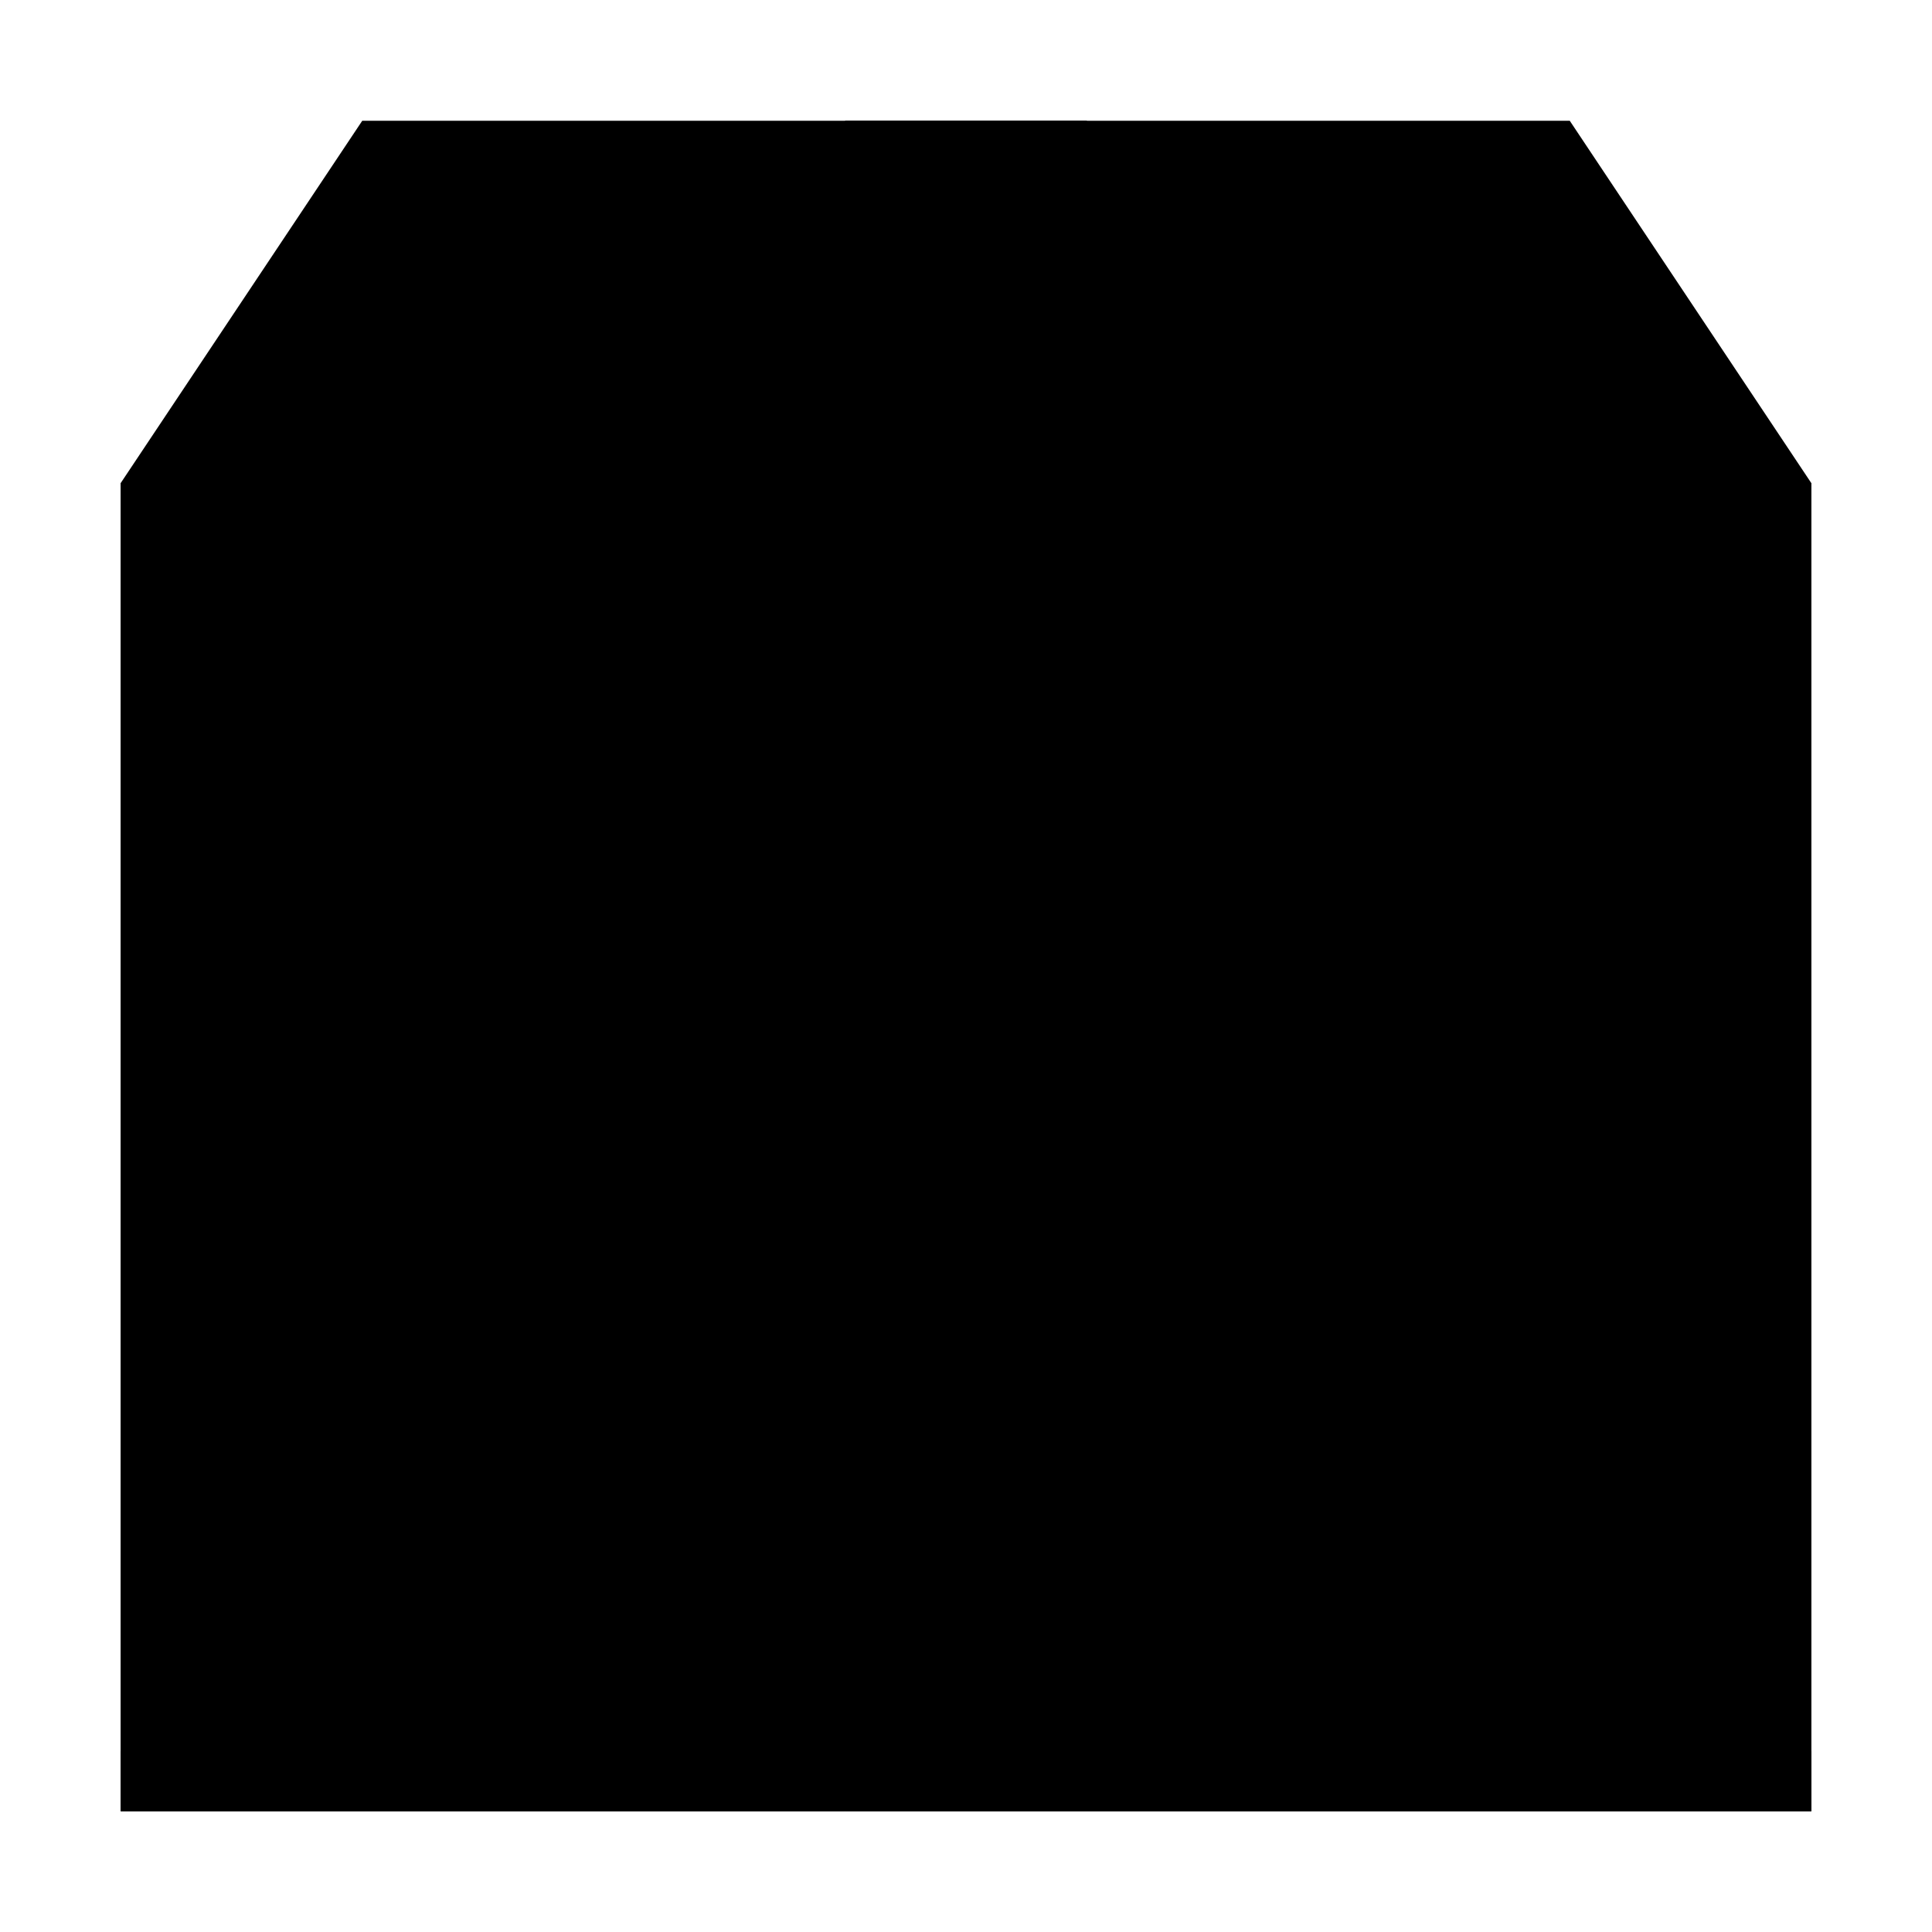
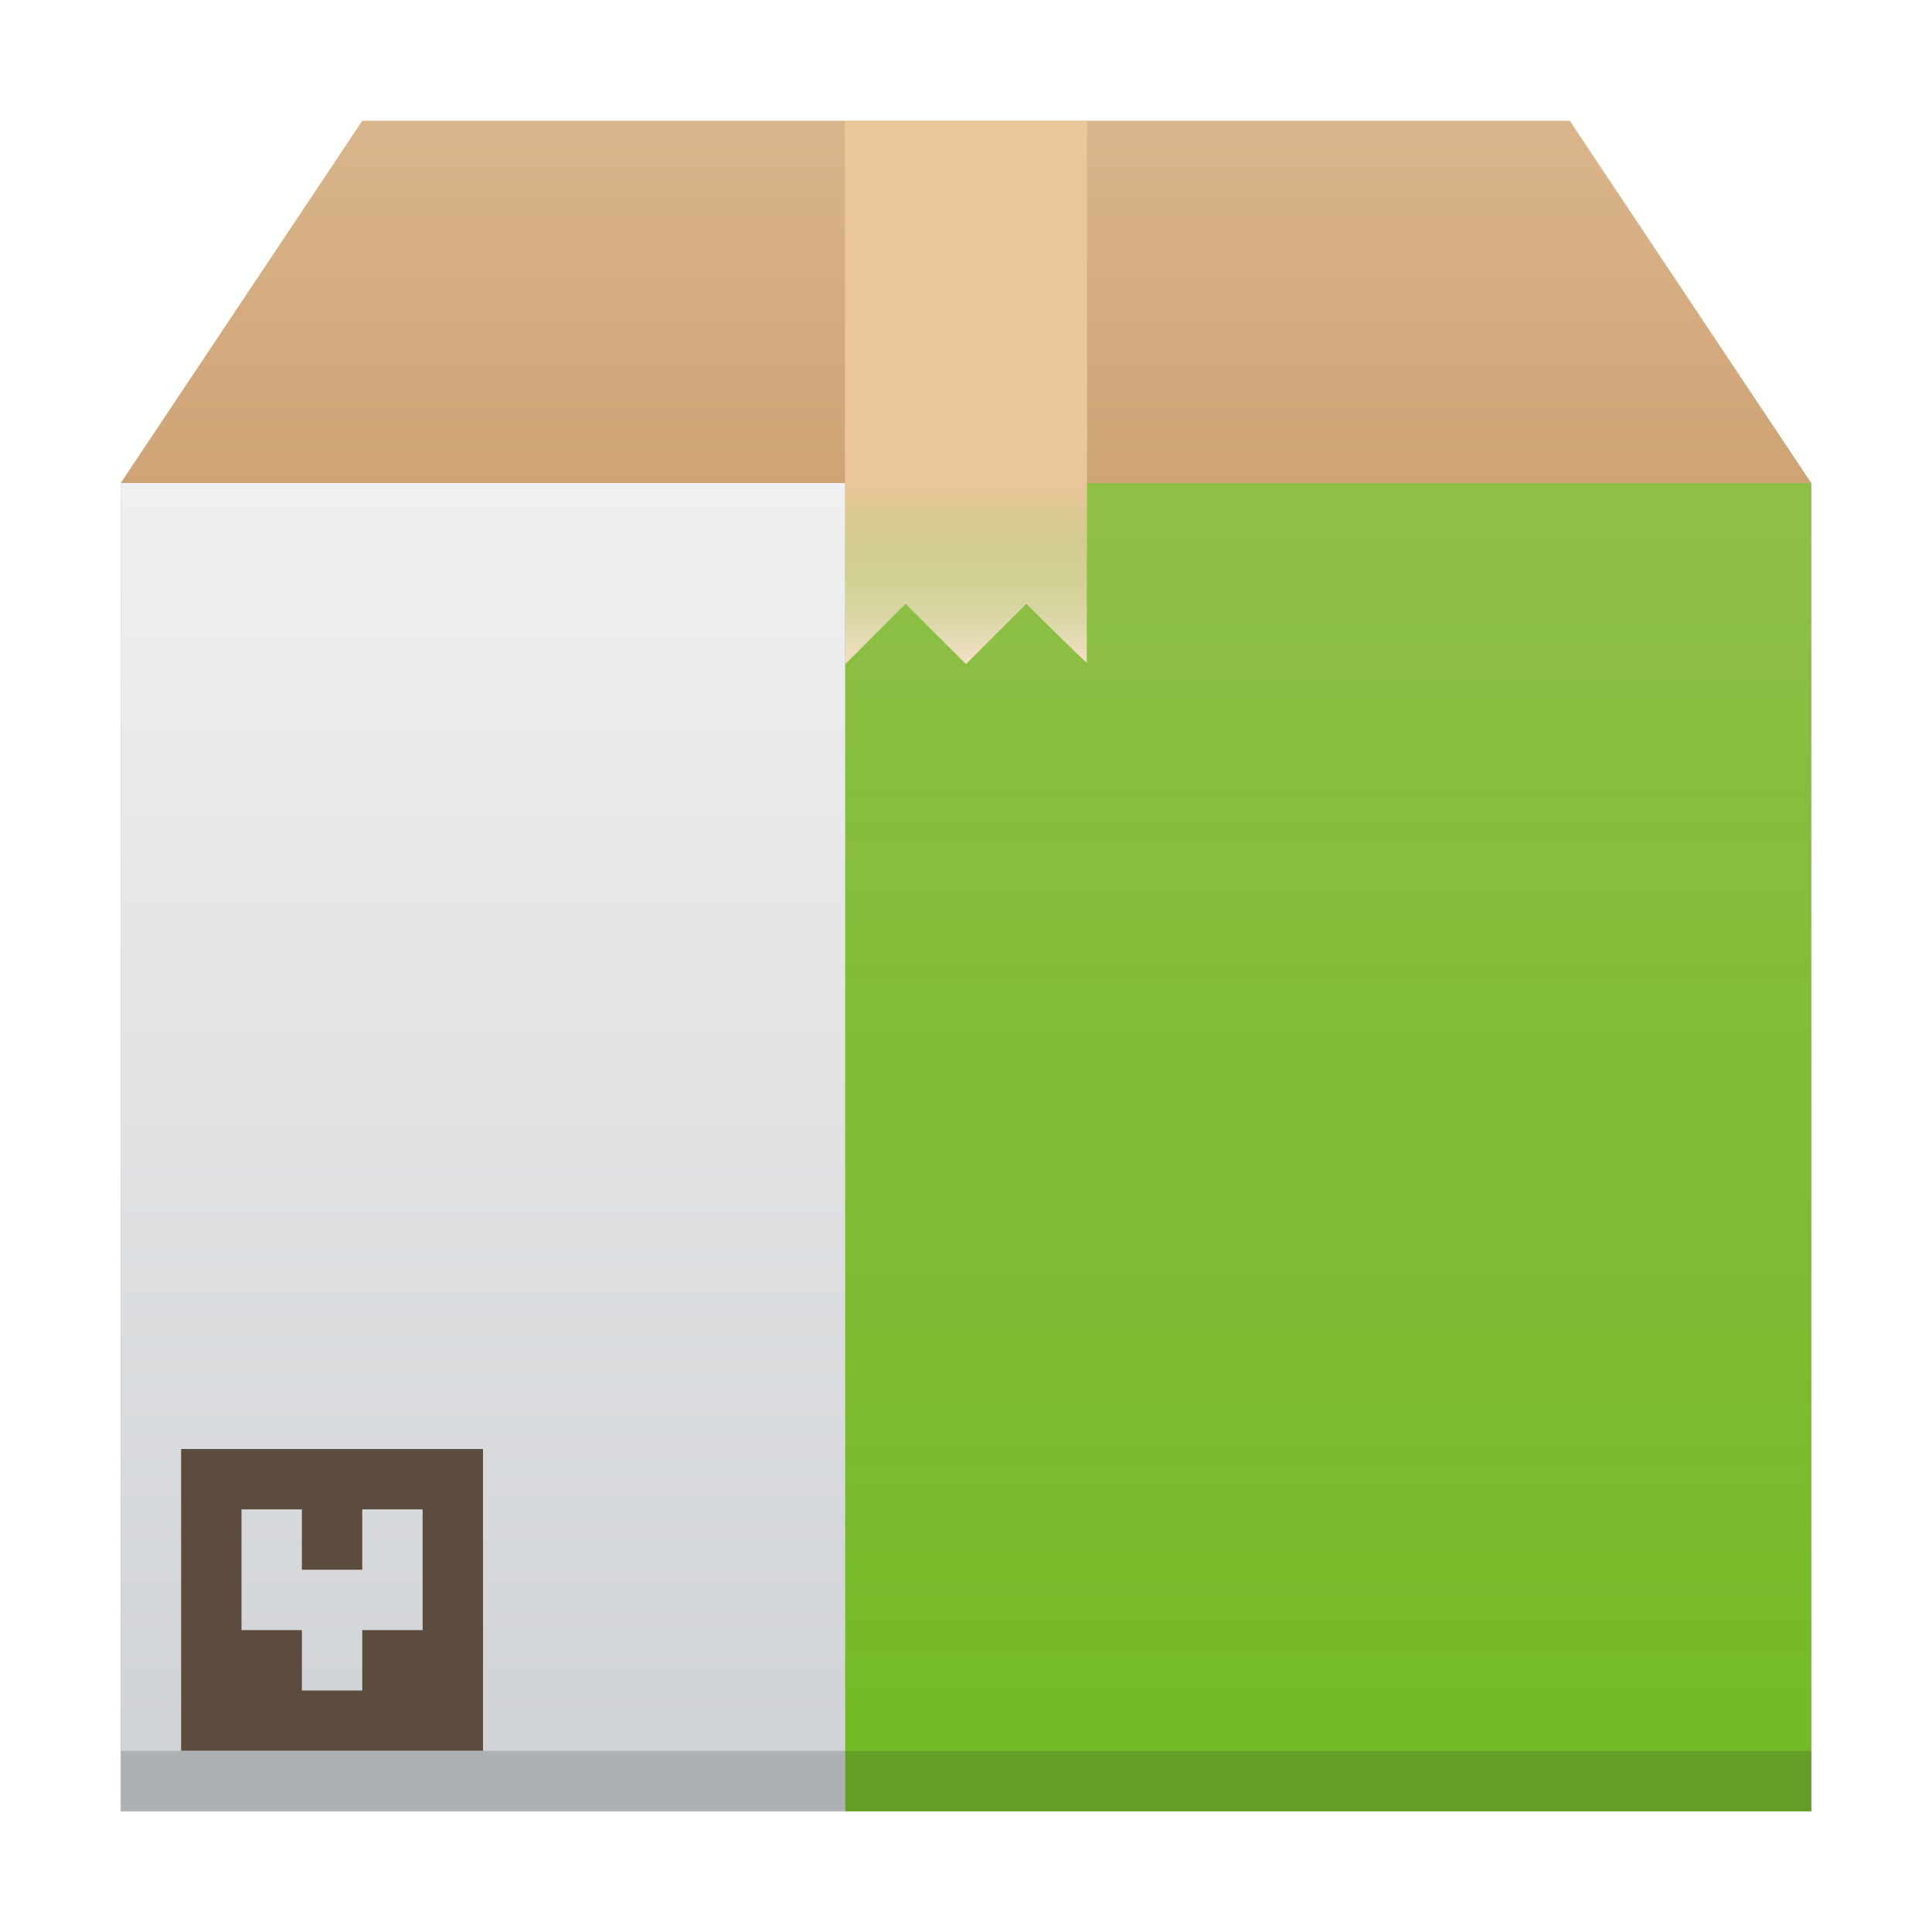
<svg xmlns="http://www.w3.org/2000/svg" xmlns:xlink="http://www.w3.org/1999/xlink" height="32" width="32">
  <linearGradient id="b" gradientUnits="userSpaceOnUse" x2="0" y1="30" y2="8">
    <stop offset="0" stop-color="#cea476" />
    <stop offset="1" stop-color="#dab58b" />
  </linearGradient>
  <linearGradient id="g" gradientTransform="matrix(.35 0 0 .70968 -80.169 -355.533)" gradientUnits="userSpaceOnUse" x1="300.483" x2="300.483" y1="543.251" y2="512.251">
    <stop offset="0" stop-color="#73ba25" />
    <stop offset="1" stop-color="#81c13b" stop-opacity=".85" />
  </linearGradient>
  <linearGradient id="f" gradientUnits="userSpaceOnUse" x2="0" y1="30" y2="8">
    <stop offset="0" stop-color="#cfd2d5" />
    <stop offset="1" stop-color="#eff0f1" />
  </linearGradient>
  <linearGradient id="h" gradientUnits="userSpaceOnUse" x1="16" x2="16" xlink:href="#a" y1="8" y2="2" />
  <linearGradient id="e" gradientUnits="userSpaceOnUse" x2="0" xlink:href="#b" y1="30" y2="8" />
  <linearGradient id="d" gradientUnits="userSpaceOnUse" x2="0" xlink:href="#b" y1="8" y2="2" />
  <linearGradient id="c" gradientTransform="matrix(.66667 0 0 -.37037 -256.38 197.926)" gradientUnits="userSpaceOnUse" x1="408.57" x2="408.57" y1="512.798" y2="504.698">
    <stop offset="0" stop-color="#ebc69a" />
    <stop offset="1" stop-color="#73ba25" stop-opacity="0" />
  </linearGradient>
  <linearGradient id="a" gradientTransform="translate(-256.38 -333.867) scale(.66667)" gradientUnits="userSpaceOnUse" x2="0" xlink:href="#c" y1="512.8" y2="503.8">
    <stop offset="0" stop-color="#ebc69a" />
    <stop offset="1" stop-color="#f4e0c8" stop-opacity="0" />
  </linearGradient>
-   <path d="M6 2L2 8h28l-4-6H7z" fill-rule="evenodd" style="" />
-   <path d="M2 8h28v22H2z" style="" />
-   <path d="M2 8h12v22H2z" style="" />
-   <path d="M14 8h16v22H14z" style="" />
-   <path d="M3 24v5h5v-5zm1 1h1v1h1v-1h1v2H6v1H5v-1H4z" style="" />
+   <path d="M6 2L2 8h28l-4-6H7z" fill="url(#d)" fill-rule="evenodd" style="" />
+   <path d="M2 8h28v22H2z" fill="url(#e)" style="" />
+   <path d="M2 8h12v22H2z" fill="url(#f)" style="" />
+   <path d="M14 8h16v22H14z" fill="url(#g)" style="" />
+   <path d="M3 24v5h5v-5zm1 1h1v1h1v-1h1v2H6v1H5v-1H4z" fill="#5c4c3e" style="" />
  <g stroke-opacity=".55" stroke-width="1.867" style="">
-     <path d="M14 2v9l1-1 1 1 1-1s1 1 1 .972V2z" style="" />
-     <path d="M14 2h4v6h-4z" style="" />
-     <path d="M14 8v3l1-1 1 1 1-1s1 1 1 .973V8z" style="" />
+     <path d="M14 2v9l1-1 1 1 1-1s1 1 1 .972V2z" fill="#f4e0c8" style="" />
+     <path d="M14 2h4v6h-4z" fill="url(#h)" style="" />
+     <path d="M14 8v3l1-1 1 1 1-1s1 1 1 .973V8z" fill="url(#c)" style="" />
  </g>
-   <path d="M2 29v1h12v-1z" style="" />
-   <path d="M14 29h16v1H14z" style="" />
+   <path d="M2 29v1h12v-1z" fill="#adb1b3" style="" />
+   <path d="M14 29h16v1H14z" fill="#649e26" style="" />
</svg>
